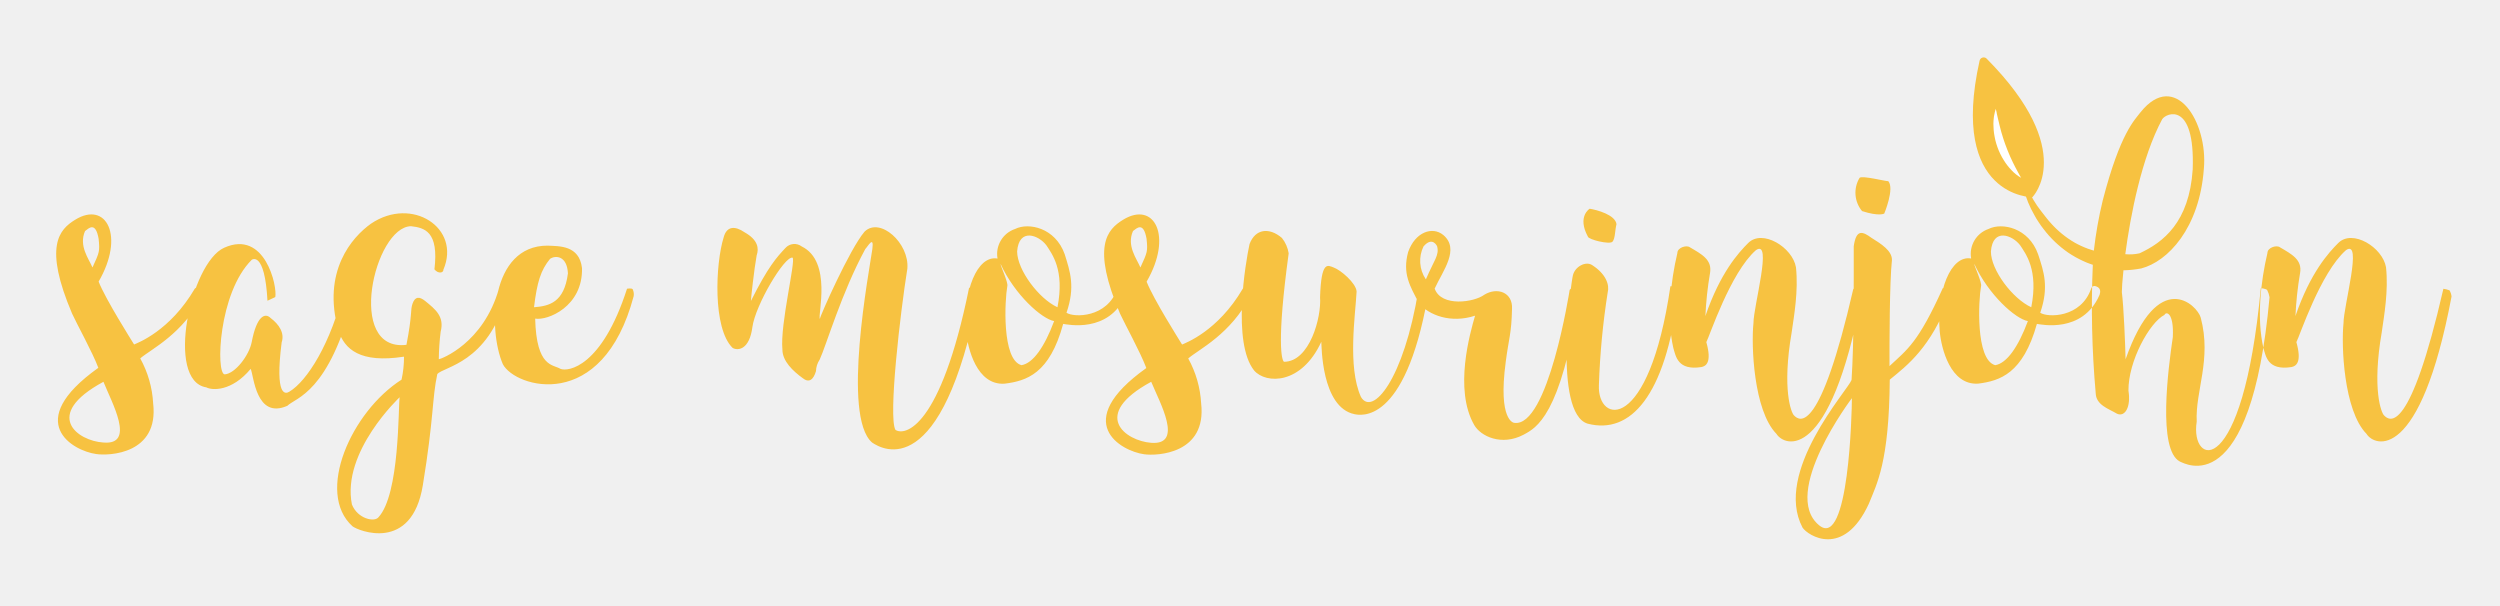
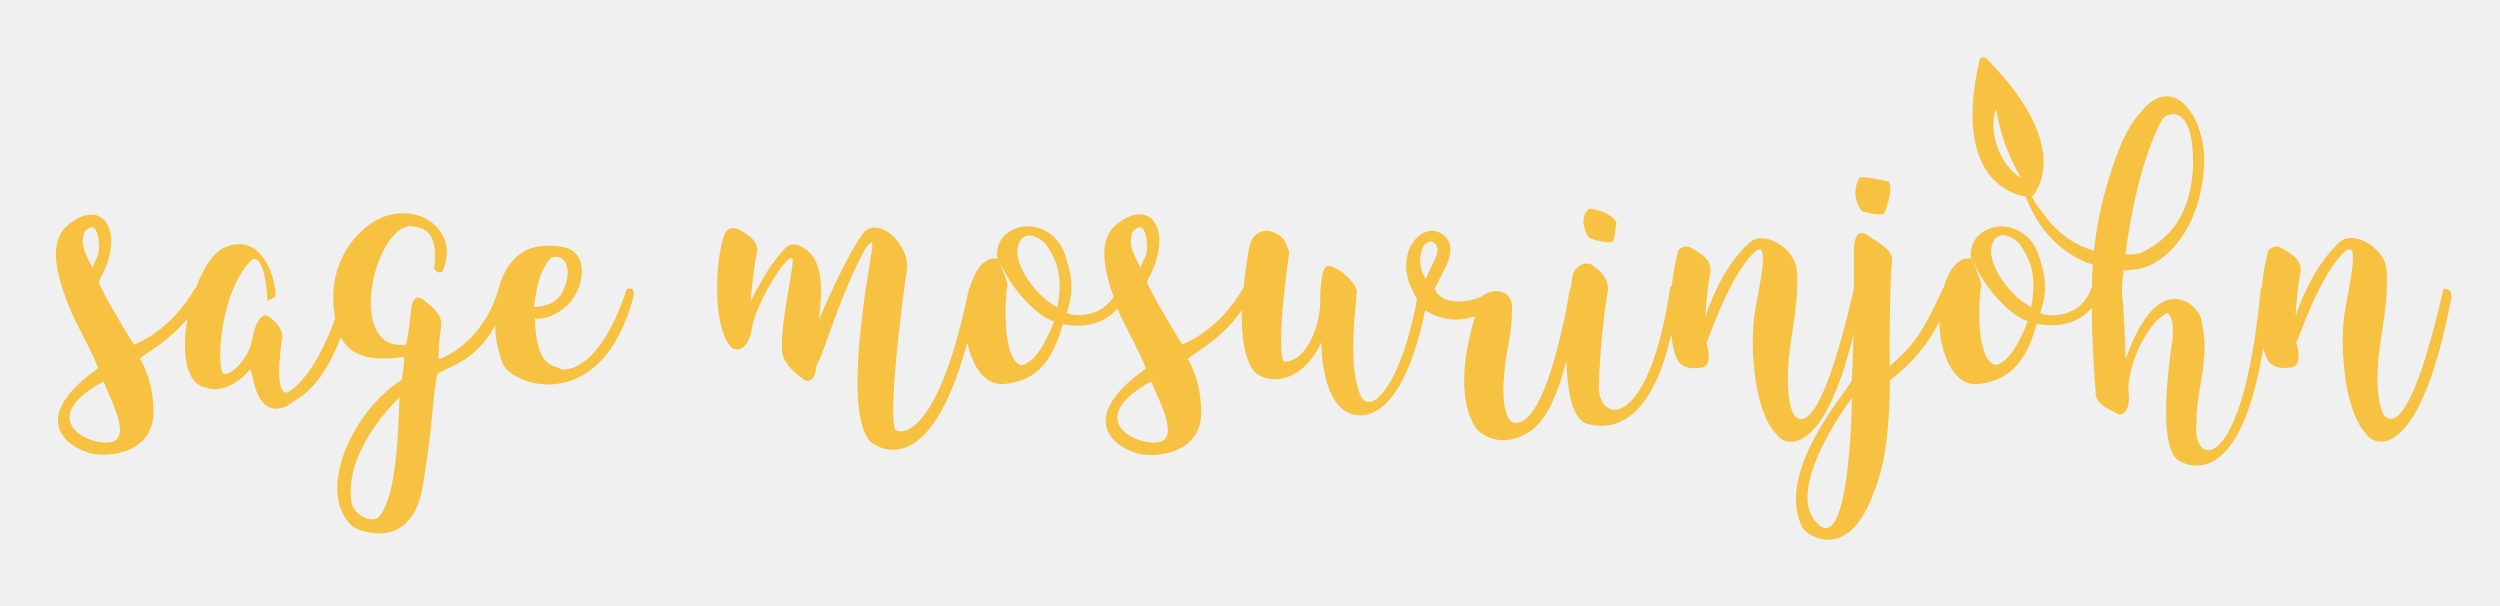
- <svg xmlns="http://www.w3.org/2000/svg" width="435" height="105.31" viewBox="0 0 435 105.31">
+ <svg xmlns="http://www.w3.org/2000/svg" id="Layer_1" data-name="Layer 1" width="435" height="105.31" viewBox="0 0 435 105.31">
  <defs>
-     <style>.cls-1 { fill: #f7c241; } .cls-2 { fill: #fff; }</style>
+     <style>
+       .cls-1 {
+         fill: #f7c241;
+       }
+     </style>
  </defs>
-   <path class="cls-1" d="M353.62 34.33s8-8-7.89-24.07a.73.73 0 0 0-1.29.34c-5.29 23.73 9.18 23.72 9.18 23.72" />
-   <path class="cls-2" d="M347.26 18.93l.14.56c0 .18.09.4.13.65s.13.52.19.81c.12.58.31 1.26.5 2l.33 1.09c.14.36.23.75.38 1.11.27.74.56 1.47.86 2.14s.61 1.3.89 1.84c.55 1.07 1 1.81 1 1.81a6.67 6.67 0 0 1-1.68-1.33 9 9 0 0 1-.68-.78 9.83 9.83 0 0 1-.66-.95 11.44 11.44 0 0 1-1.1-2.26 12.56 12.56 0 0 1-.37-1.22c-.11-.41-.15-.82-.23-1.22a10.43 10.43 0 0 1-.09-1.15 6.7 6.7 0 0 1 0-1 7.47 7.47 0 0 1 .23-1.51l.16-.59z" />
-   <path class="cls-1" d="M12.55 54.58c-5-11.74-2.25-14.64.54-16.35 5.41-3.33 8.68 2.84 4.07 10.77 1.23 3.11 5.68 10.13 6.17 10.94.59-.27 6.22-2.31 10.56-9.71a1 1 0 0 1 1.23-.16c.7.43.16 1.29.16 1.29-3.48 6.81-9 9.38-10.88 11a18.2 18.2 0 0 1 2.25 7.83c1.02 8.81-7.65 9.16-9.92 8.81-4-.54-12.92-5.52.38-15-1.02-2.72-3.76-7.65-4.56-9.42zm5.45 11.85c-10.71 5.79-4.49 10.3 0 10.57 5.65.48 1.46-6.92 0-10.57zm-1.91-19.89c1.23-2.68 1.29-2.79 1.07-5-.54-3.06-1.72-1.82-2.36-1.34-1.13 2.59.64 4.8 1.29 6.34zM46.54 52.33c-.48-8.79-2.73-7.13-2.73-7.13-5.81 5.74-6.28 19.8-4.72 19.94 1.82-.11 4.29-3.32 4.72-5.68.86-4.5 2.31-5.09 3.27-4.13 1.5 1.13 2.47 2.63 1.93 4.24-1.23 9.6.7 9 1.34 8.58 3.06-1.82 7.29-8.42 9.54-18 0 0 .7-.86 1.18-.16.8.43.48 1.5.48 1.5-4.29 16.98-10.13 17.68-11.55 19.12-5.47 2.41-5.84-5.25-6.38-6.43-3.32 4-6.76 3.75-7.72 3.22-7.16-1.13-2.76-21.67 3.1-24.29 7.13-3.22 9.28 6.76 8.9 8.58zM70.72 60c1.07-5.47.64-6 1.07-7.19s1.13-1.29 2.2-.43c1.77 1.45 3.38 2.68 2.68 5.36a43.3 43.3 0 0 0-.32 4.77c.43-.05 7.77-2.79 10.46-12.28a1.61 1.61 0 0 1 1.07.11c.48.38.21 1.29.21 1.29-3.22 11.58-10.94 12.17-12 13.46-.91 4.18-.59 7.61-2.52 19.36s-11.27 7.88-12.23 7.13c-6.49-5.84-.21-19.95 8.53-25.52a18.75 18.75 0 0 0 .43-4c-7.67 1.18-10.35-1.29-11.42-4.56-2.88-10.26 2.35-16.22 5.67-18.58 7.13-4.83 15.71.75 12.6 8 .05.54-.86.8-1.56-.05.8-6.6-1.72-7.24-4.07-7.51-6.38.1-11.42 21.92-.8 20.64zm-1.18 9.12s-10.13 9.48-8.31 18.65c1 2.52 3.91 3.11 4.61 2.25 3.75-4.02 3.43-19.24 3.7-20.91zM87.5 63.38c-2.68-6.22-2.15-20.64 7.77-20.64 2 .11 5.52-.11 6 3.91.16 6.7-6 9.17-8.15 8.79.21 8.53 3.11 7.94 4.4 8.74 1.29.54 7.19-.27 11.58-13.94 0 0 .86-.16 1 .11a2.1 2.1 0 0 1 .16 1.18c-5.44 20.47-20.61 15.92-22.76 11.85zm5.42-9.92c2.63-.21 5.25-.8 5.9-5.9-.16-3.11-2.2-3.16-3.11-2.52-1.61 1.96-2.26 4.02-2.79 8.42zM155.81 74.8c1.61 1.07 7.83-.21 12.81-24.72 0 0 1.07-.21 1.23.05a3.84 3.84 0 0 1 .43 1.13c-6.43 32.74-16.67 27.02-18.54 25.74-5.31-4.61-.48-29.92.05-33.67.32-2.47-.8-.43-1.23 0-4.13 7.61-6.76 16.68-7.94 19.25a3.79 3.79 0 0 0-.64 2c-.43 1.45-1.18 2.15-2.36 1.18-1.61-1.18-3.48-2.9-3.48-4.93-.43-4.4 2.36-15.44 1.77-16-1.39-.32-6.49 8.26-7 12.12s-2.47 4.13-3.43 3.59c-3.49-3.38-3-14.64-1.56-19.25.54-2 2-2 3.65-.86 2.31 1.29 2.52 2.79 2.09 4-.43 2.36-1 7.51-1 7.94 3-6 4.5-7.61 6-9.22a2.11 2.11 0 0 1 2.84-.27c5.36 2.63 2.73 12.06 3.16 12.6 0-.43 5.2-12.17 7.77-15.17 2.68-2.63 7.83 2 7.45 6.43-1.21 7.52-3.36 25.86-2.07 28.06zM185.57 54.42c1.29.86 7.08.91 8.85-4.18 0 0 .21-.86 1.18-.27.7.43.27 1.39.27 1.39-2.95 6.7-10.19 5.09-10.88 5-2.36 8.69-6.38 9.92-10.19 10.4-4.83.32-6.43-6.11-6.7-9.12-.59-6.92 1.93-13.3 5.47-12.65a4.59 4.59 0 0 1 3.06-5.15c2.36-1.18 7-.21 8.63 4.4.95 3.05 1.86 5.68.31 10.18zm-11.48-8.52c0 .43 1.39 3.27 1.18 3.91-.43 2.31-1 12.81 2.47 13.73 2-.32 4-3.16 5.68-7.67-2.14-.38-6.86-4.56-9.33-9.97zm9.91 7.56c1.29-6.54-1-9.33-1.93-10.78-1.34-1.77-4.77-3.11-5.09 1.07.02 3.25 3.81 8.25 7.02 9.71zM194.89 54.58c-5-11.74-2.25-14.64.54-16.35 5.42-3.32 8.69 2.84 4.08 10.78 1.23 3.11 5.68 10.13 6.17 10.94.59-.27 6.22-2.31 10.56-9.71a1 1 0 0 1 1.23-.16c.7.43.16 1.29.16 1.29-3.48 6.81-9 9.38-10.88 11a18.2 18.2 0 0 1 2.25 7.82c1 8.79-7.67 9.17-9.92 8.85-4-.54-12.92-5.52.38-15-1.03-2.76-3.76-7.69-4.57-9.46zm5.42 11.85c-10.67 5.79-4.45 10.29 0 10.62 5.69.43 1.5-6.97 0-10.62zm-1.88-19.89c1.23-2.68 1.29-2.79 1.07-5-.54-3.06-1.72-1.82-2.36-1.34-1.14 2.59.65 4.8 1.29 6.34zM223.42 62.95c4.45 0 6.54-7.72 6.27-11.26.21-6.43 1.34-5.52 2.36-5.15 1.23.43 3.91 2.73 4 4.18-.21 4.07-1.61 13.08.75 18.34 2 3.43 7.45-2.95 10-18.61 0 0 1-.16 1.23.11a2.35 2.35 0 0 1 .38 1.13c-4 22.41-11.8 20.54-12.71 20.38-5.84-1.18-5.74-12.17-5.79-12.6-3.43 7.45-9.6 7.4-11.69 5-3.86-4.83-1.5-18.82-.8-22 1-2.68 3.43-2.95 5.63-1.07a5.67 5.67 0 0 1 1.18 2.68c-2.1 15.38-1.23 18.65-.81 18.87zM273.12 50.45s.38-.64 1.23-.05c.64.38.38 1.39.38 1.39-3.16 20.64-7.45 22.68-9.65 23.86-3.81 2-7.45.27-8.58-1.72-3.54-6.22-.7-16 .16-19-4.24 1.39-8-.11-9.71-2.09-1.66-3.11-2.95-5.25-1.93-9 1.23-3.49 4.24-4.5 6.11-2.95 2.95 2.47-.11 6.27-1.5 9.33 1.18 3.27 6.92 2.36 8.63 1.07 2.25-1.39 5-.43 4.83 2.47-.09 4.36-.59 5.24-1.09 9.19-1.39 10.35 1.45 10.62 1.45 10.62 5.92.96 9.67-23.12 9.67-23.12zm-25-1.88c1.45-3.38 2.36-4.18 1.93-5.74 0 0-.8-1.77-2.36.05a5.72 5.72 0 0 0 .39 5.7zM290.65 49.81s.86-.05 1 .11a3.7 3.7 0 0 1 .32 1.39c-2.2 17.59-8.26 24.34-15.71 22.41-6.06-1.82-2.9-24.61-2.57-25.84.38-1.5 2.2-2.47 3.32-1.77 2.52 1.61 3.06 3.54 2.73 4.77a130.8 130.8 0 0 0-1.53 16.12c-.32 6.78 8.69 8.49 12.44-17.19zm-9.38-10.81c-.27 1-.21 2.52-.7 3.06s-4.24-.38-4.29-.91c-1.88-3.49.32-4.83.32-4.83 1.24.19 4.45 1.05 4.67 2.68zM323.9 51.58c-5.47 29-13.4 26.17-14.8 23.91-4-4.08-4.4-15.5-4-19.25 0-3 3.38-14.75.43-12.71-4.45 3.91-8.1 15.07-8.63 16 1 3.54-.05 4.18-.86 4.34-4.13.64-4.45-1.88-4.88-3.32-1.18-5.15-.48-11.53.7-16.51 0-1 1.66-1.45 2.2-1 2 1.18 3.91 2.14 3.48 4.5a59.51 59.51 0 0 0-.8 7.45c2.57-7.51 5.74-11 7.45-12.71 2.47-2.47 7.72.75 8.31 4.24.43 4.13-.32 8.31-.75 11.31-1.72 10-.05 14 .38 14.42 1.07 1.18 4.56 3.22 10.35-22a4.47 4.47 0 0 1 1.07.27 2.82 2.82 0 0 1 .35 1.06zM328.77 63.7c3.11-2.9 5-4.07 9.28-13.57 0 0 1 .21 1.07.43a2.62 2.62 0 0 1 .16 1.13c-3.32 8.85-7.45 11.9-10.46 14.37-.11 14.37-2.25 18.12-3.65 21.61-4.4 9.54-10.62 5.52-11.53 4.13-5.09-9.65 7.88-23.91 8.53-25.68.43-6.54.38-16.51.38-23.27.43-3 1.5-2.63 3.11-1.45 1.61 1 3.54 2.2 3.54 3.81-.43 4.01-.43 14.47-.43 18.49zm-6.54 5.58s-12.55 16.57-5.68 22.14c5.14 4.18 5.68-19.79 5.68-22.15zm5.63-32.12s-.86.54-3.86-.43a5 5 0 0 1-.43-5.79c.43-.43 4.45.59 5 .59 1.11 1.28-.71 5.63-.71 5.63zM355 54.42c1.29.86 7.08.91 8.85-4.18 0 0 .21-.86 1.18-.27.7.43.27 1.39.27 1.39-2.95 6.7-10.19 5.09-10.88 5-2.42 8.64-6.42 9.91-10.21 10.39-4.83.32-6.43-6.11-6.7-9.12-.59-6.92 1.93-13.3 5.47-12.65a4.59 4.59 0 0 1 3.02-5.14c2.36-1.18 7-.21 8.63 4.4 1 3.05 1.92 5.68.37 10.18zm-11.48-8.52c0 .43 1.39 3.27 1.18 3.91-.43 2.31-1 12.81 2.47 13.73 2-.32 4-3.16 5.68-7.67-2.15-.38-6.85-4.56-9.33-9.97zm9.92 7.56c1.29-6.54-1-9.33-1.93-10.78-1.34-1.77-4.77-3.11-5.09 1.07-.01 3.25 3.8 8.25 7.02 9.71zM426.57 51.58c-5.47 29-13.4 26.17-14.8 23.91-4-4.08-4.4-15.5-4-19.25 0-3 3.38-14.75.43-12.71-4.45 3.91-8.1 15.07-8.63 16 1 3.54-.05 4.18-.86 4.34-4.13.64-4.45-1.88-4.88-3.32-1.18-5.15-.48-11.53.7-16.51 0-1 1.66-1.45 2.2-1 2 1.18 3.91 2.14 3.48 4.5a59.51 59.51 0 0 0-.8 7.45c2.57-7.51 5.74-11 7.45-12.71 2.47-2.47 7.72.75 8.31 4.24.43 4.13-.32 8.31-.75 11.31-1.72 10-.05 14 .38 14.42 1.07 1.18 4.56 3.22 10.35-22a4.47 4.47 0 0 1 1.07.27 2.83 2.83 0 0 1 .35 1.06zM394.51 50.51c-.11-.27-1.13-.38-1.13-.38-3.16 33.87-12.38 30.94-11.15 23.22-.27-5.31 2.63-10.78.7-18.07-.59-2.2-7.4-8.9-13.08 7.24-.05-2.41-.33-9.27-.65-11.69 0-.63.09-2 .28-3.8h.14a19 19 0 0 0 2.95-.32c4.63-1.2 10.14-7 10.9-17.33.75-8.15-5-17.32-11-9.87-1 1.34-3.54 3.54-6.6 15.39a71.39 71.39 0 0 0-1.54 8.71c-.32-.09-.64-.2-1-.32a15.84 15.84 0 0 1-2.33-1.07 16.88 16.88 0 0 1-4.16-3.4c-.62-.67-1.11-1.37-1.68-2.08a16.94 16.94 0 0 1-2.4-4.09 8.43 8.43 0 0 1-.59-3.31 7.94 7.94 0 0 1 .1-1l.05-.34-.1.33a8.05 8.05 0 0 0-.24.95 8.85 8.85 0 0 0 .12 3.52 17.92 17.92 0 0 0 1.9 4.66 11.77 11.77 0 0 0 .72 1.19 14.28 14.28 0 0 0 .84 1.18 18.75 18.75 0 0 0 4.37 4.17 18 18 0 0 0 2.57 1.43 13 13 0 0 0 1.31.53l.34.11a168.53 168.53 0 0 0 .5 22.32c.05 2.09 2.25 2.73 3.7 3.59 1.34.64 2.47-1.07 2-4-.05-5.15 3.7-11.9 6.27-13.19.27-.64 1.66-.43 1.45 3.86-.8 5.47-2.68 19.62 1.23 21.66.75.27 12.33 7.35 15.6-28.58a4.2 4.2 0 0 0-.39-1.22zm-18.29-29.76c.64-1.07 5.74-3.27 5.31 8.74-.61 9.21-5.14 12.69-9.26 14.59a8.09 8.09 0 0 1-2.47.15c.89-6.72 2.84-16.82 6.42-23.48z" />
+   <g>
+     <path class="cls-1" d="M109.06,50.24c-4.4,13.67-10.29,14.48-11.58,13.94-1.29-.8-4.18-.21-4.4-8.74,2.2.38,8.31-2.09,8.15-8.79-.43-4-4-3.81-6-3.91-4.87,0-7.47,3.48-8.55,7.75-2.74,9.29-10,12-10.38,12a43.3,43.3,0,0,1,.32-4.77c.7-2.68-.91-3.91-2.68-5.36-1.07-.86-1.77-.8-2.2.43s0,1.72-1.07,7.19c-10.62,1.29-5.58-20.54.8-20.64,2.36.27,4.88.91,4.07,7.51.7.86,1.61.59,1.56.05,3.11-7.24-5.47-12.81-12.6-8-3.08,2.19-7.82,7.47-6.18,16.44-2.34,6.74-5.57,11.31-8,12.78-.64.38-2.57,1-1.34-8.58.54-1.61-.43-3.11-1.93-4.24-1-1-2.41-.38-3.27,4.13-.43,2.36-2.9,5.58-4.72,5.68C37.53,65,38,50.94,43.81,45.2c0,0,2.25-1.66,2.73,7.13l1.34-.64c.38-1.82-1.77-11.8-8.9-8.58-1.9.86-3.65,3.61-4.9,7a1.08,1.08,0,0,0-.2.16c-4.34,7.4-10,9.44-10.56,9.71-.48-.8-4.93-7.83-6.17-10.94,4.61-7.94,1.34-14.1-4.08-10.78-2.79,1.72-5.58,4.61-.54,16.35.8,1.77,3.54,6.7,4.56,9.44-13.3,9.49-4.34,14.48-.38,15,2.25.32,10.94-.05,9.92-8.85a18.2,18.2,0,0,0-2.25-7.83c1.49-1.24,5.07-3.06,8.24-6.94-1,5.74-.41,11.41,3.24,12,1,.54,4.4.75,7.72-3.22.54,1.18.91,8.85,6.38,6.43,1.21-1.21,5.48-1.9,9.35-12,1.32,2.69,4.2,4.49,11,3.45a18.75,18.75,0,0,1-.43,4c-8.74,5.58-15,19.68-8.53,25.52,1,.75,10.29,4.61,12.23-7.13s1.61-15.17,2.52-19.36c.89-1.07,6.38-1.66,10.06-8.5a19.77,19.77,0,0,0,1.36,6.78c2.14,4.08,17.32,8.63,22.73-11.85a2.1,2.1,0,0,0-.16-1.18C109.92,50.08,109.06,50.24,109.06,50.24Zm-93-3.7c-.64-1.55-2.41-3.75-1.29-6.33.64-.48,1.82-1.72,2.36,1.34C17.37,43.75,17.32,43.86,16.09,46.54ZM18,77c-4.45-.32-10.67-4.83,0-10.62C19.46,70.08,23.65,77.48,18,77ZM65.84,90c-.7.86-3.65.27-4.61-2.25-1.82-9.17,8.31-18.66,8.31-18.66C69.27,70.78,69.59,86,65.84,90ZM95.71,45c.91-.64,2.95-.59,3.11,2.52-.64,5.09-3.27,5.68-5.9,5.9C93.45,49.06,94.1,47,95.71,45Z" />
+     <path class="cls-1" d="M280.57,42c.48-.54.43-2,.7-3.06-.21-1.61-3.43-2.47-4.67-2.68,0,0-2.2,1.34-.32,4.83C276.34,41.66,280.2,42.52,280.57,42Z" />
+     <path class="cls-1" d="M327.86,37.16s1.82-4.34.7-5.63c-.54,0-4.56-1-5-.59a5,5,0,0,0,.43,5.79C327,37.69,327.86,37.16,327.86,37.16Z" />
+     <path class="cls-1" d="M426.25,50.51a4.47,4.47,0,0,0-1.07-.27c-5.79,25.25-9.28,23.22-10.35,22-.43-.43-2.09-4.4-.37-14.42.43-3,1.18-7.19.75-11.31-.59-3.48-5.84-6.7-8.31-4.24C405.17,44,402,47.5,399.44,55a59.51,59.51,0,0,1,.8-7.45c.43-2.36-1.45-3.32-3.48-4.5-.54-.43-2.2.05-2.2,1a50.53,50.53,0,0,0-1.05,6.08l-.13,0C390.22,84,381,81.07,382.23,73.35c-.27-5.31,2.63-10.78.7-18.07-.59-2.2-7.4-8.9-13.08,7.24-.05-2.41-.33-9.27-.65-11.69,0-.63.09-2,.28-3.8h.14a19,19,0,0,0,2.95-.32c4.63-1.2,10.14-7,10.9-17.33.75-8.15-5-17.32-11-9.87-1,1.34-3.54,3.54-6.6,15.39a71.39,71.39,0,0,0-1.54,8.71c-.32-.09-.64-.2-1-.32A15.84,15.84,0,0,1,361,42.22a16.88,16.88,0,0,1-4.16-3.4c-.62-.67-1.11-1.43-1.68-2.14a11.63,11.63,0,0,1-1.59-2.46h0s8-7.89-7.89-24a.74.74,0,0,0-1.29.37c-4.4,19.71,4.84,23.06,8.09,23.62A20.89,20.89,0,0,0,354,37.49a11.81,11.81,0,0,0,.72,1.2,14.31,14.31,0,0,0,.84,1.18A18.74,18.74,0,0,0,359.93,44a18,18,0,0,0,2.57,1.43,13,13,0,0,0,1.31.53l.34.11c-.07,1.17-.13,2.47-.16,3.92a.82.82,0,0,0-.15.27c-1.77,5.09-7.56,5-8.85,4.18,1.56-4.5.64-7.13-.32-10.19-1.61-4.61-6.27-5.58-8.63-4.4A4.59,4.59,0,0,0,343,45c-2.15-.39-3.92,1.82-4.85,5.17l-.08,0c-4.24,9.49-6.17,10.67-9.28,13.57,0-4,0-14.48.43-18.5,0-1.61-1.93-2.84-3.54-3.81-1.61-1.18-2.68-1.55-3.11,1.45,0,2.2,0,4.75,0,7.41h0c-5.79,25.25-9.28,23.22-10.35,22-.43-.43-2.09-4.4-.37-14.42.43-3,1.18-7.19.75-11.31-.59-3.48-5.84-6.7-8.31-4.24C302.5,44,299.34,47.5,296.76,55a59.51,59.51,0,0,1,.8-7.45c.43-2.36-1.45-3.32-3.48-4.5-.54-.43-2.2.05-2.2,1a50.76,50.76,0,0,0-1,5.73h-.23c-3.75,25.68-12.76,24-12.44,17.21a130.8,130.8,0,0,1,1.5-16.14c.32-1.23-.21-3.16-2.73-4.77-1.13-.7-2.95.27-3.32,1.77-.06.22-.2,1.1-.36,2.4a.66.66,0,0,0-.17.18s-3.75,24.08-9.71,23.11c0,0-2.84-.27-1.45-10.62.54-3.91,1.07-4.83,1.13-9.17.21-2.9-2.57-3.86-4.83-2.47-1.72,1.29-7.45,2.2-8.63-1.07,1.39-3.06,4.45-6.86,1.5-9.33-1.88-1.56-4.88-.54-6.11,2.95-.93,3.44.08,5.54,1.53,8.26-2.67,14.44-7.77,20.24-9.73,16.94-2.36-5.25-1-14.26-.75-18.34-.11-1.45-2.79-3.75-4-4.18-1-.37-2.14-1.29-2.36,5.15.27,3.54-1.82,11.26-6.27,11.26-.43-.21-1.29-3.49.86-18.87a5.67,5.67,0,0,0-1.18-2.68c-2.2-1.88-4.67-1.61-5.63,1.07a68.7,68.7,0,0,0-1.12,7.68l-.11.1c-4.34,7.4-10,9.44-10.56,9.71-.48-.8-4.93-7.83-6.17-10.94,4.61-7.94,1.34-14.1-4.08-10.78-2.54,1.56-5.05,4.12-1.69,13.42-2.25,3.66-7,3.55-8.17,2.78,1.56-4.5.64-7.13-.32-10.19-1.61-4.61-6.27-5.58-8.63-4.4A4.59,4.59,0,0,0,173.56,45c-2.13-.39-3.89,1.78-4.82,5.08l-.11,0c-5,24.5-11.21,25.79-12.81,24.72-1.29-2.2.86-20.54,2-28,.38-4.4-4.77-9.06-7.45-6.43-2.57,3-7.77,14.75-7.77,15.17-.43-.54,2.2-10-3.16-12.6a2.11,2.11,0,0,0-2.84.27c-1.45,1.61-2.95,3.27-6,9.22,0-.43.54-5.58,1-7.94.43-1.18.21-2.68-2.09-4-1.61-1.18-3.11-1.18-3.65.86-1.45,4.61-1.93,15.87,1.56,19.25,1,.54,2.84.21,3.43-3.59s5.63-12.44,7-12.12c.59.54-2.2,11.58-1.77,16,0,2,1.88,3.75,3.48,4.93,1.18,1,1.93.27,2.36-1.18a3.79,3.79,0,0,1,.64-2c1.18-2.57,3.81-11.64,7.94-19.25.43-.43,1.56-2.47,1.23,0-.54,3.75-5.36,29.06-.05,33.67,1.7,1.17,10.26,6,16.64-17.46.67,3.2,2.46,7.48,6.41,7.22,3.81-.48,7.83-1.72,10.19-10.4.61.09,6.14,1.31,9.52-2.75.13.33.25.64.4,1,.8,1.77,3.54,6.7,4.56,9.44-13.3,9.49-4.34,14.48-.38,15,2.25.32,10.94-.05,9.92-8.85a18.2,18.2,0,0,0-2.25-7.83c1.67-1.39,6-3.51,9.38-8.47-.1,4.18.36,8.38,2.14,10.62,2.09,2.36,8.26,2.41,11.69-5,.05.43-.05,11.42,5.79,12.6.88.16,8.17,1.91,12.29-18.2A9.6,9.6,0,0,0,256.66,55c-.86,3-3.7,12.76-.16,19,1.13,2,4.77,3.7,8.58,1.72,1.72-.93,4.74-2.38,7.48-12.94.12,5.31,1,10.2,3.67,11,6.4,1.66,11.77-3.1,14.55-15.62a22.92,22.92,0,0,0,.4,2.48c.43,1.45.75,4,4.88,3.32.8-.16,1.82-.8.86-4.34.54-1,4.18-12.12,8.63-16,2.95-2-.43,9.71-.43,12.71-.43,3.75-.05,15.17,4,19.25,1.28,2.06,8,4.56,13.38-17.31-.05,2.87-.15,5.62-.3,7.93-.64,1.77-13.62,16-8.53,25.68.91,1.39,7.13,5.42,11.53-4.13,1.39-3.49,3.54-7.24,3.65-21.61a28.57,28.57,0,0,0,8.61-10.16c0,.58,0,1.16.08,1.75.27,3,1.88,9.44,6.7,9.12C348,66.27,352,65,354.4,56.35c.61.09,6.19,1.33,9.57-2.81,0,3.93.23,8.78.67,14.82.05,2.09,2.25,2.73,3.7,3.59,1.34.64,2.47-1.07,2-4-.05-5.15,3.7-11.9,6.27-13.19.27-.64,1.66-.43,1.45,3.86-.8,5.47-2.68,19.63,1.23,21.66.68.24,10.34,6.13,14.54-19.93,0,.08,0,.17,0,.25.43,1.45.75,4,4.88,3.32.8-.16,1.82-.8.86-4.34.54-1,4.18-12.12,8.63-16,2.95-2-.43,9.71-.43,12.71-.43,3.75-.05,15.17,4,19.25,1.39,2.25,9.33,5,14.8-23.91A2.83,2.83,0,0,0,426.25,50.51Zm-50-29.76c.64-1.07,5.74-3.27,5.31,8.74-.61,9.21-5.14,12.69-9.26,14.59a8.09,8.09,0,0,1-2.47.15C370.69,37.51,372.64,27.41,376.22,20.75ZM350,29.61a9,9,0,0,1-.68-.78,9.84,9.84,0,0,1-.66-.95,11.44,11.44,0,0,1-1.1-2.26,12.55,12.55,0,0,1-.37-1.22c-.11-.41-.15-.82-.23-1.22a10.43,10.43,0,0,1-.09-1.15,6.7,6.7,0,0,1,0-1,7.47,7.47,0,0,1,.23-1.51c.08-.36.15-.56.15-.56s.06.21.14.56c0,.18.09.4.13.65s.13.52.19.81c.12.58.31,1.26.5,2l.33,1.09c.14.36.23.75.38,1.11.27.74.56,1.47.86,2.14s.61,1.3.89,1.84c.55,1.07,1,1.81,1,1.81A6.67,6.67,0,0,1,350,29.61ZM177.74,63.54c-3.43-.91-2.9-11.42-2.47-13.73.21-.64-1.18-3.49-1.18-3.91,2.47,5.42,7.19,9.6,9.33,10C181.71,60.37,179.72,63.21,177.74,63.54ZM184,53.46c-3.22-1.5-7-6.43-7-9.71.32-4.18,3.75-2.84,5.09-1.07C183,44.13,185.3,46.91,184,53.46Zm14.42-6.92c-.64-1.55-2.41-3.75-1.29-6.33.64-.48,1.82-1.72,2.36,1.34C199.72,43.75,199.67,43.86,198.43,46.54ZM200.31,77c-4.45-.32-10.67-4.83,0-10.62C201.81,70.08,206,77.48,200.31,77Zm47.34-34.16c1.55-1.82,2.36-.05,2.36-.05.43,1.56-.48,2.36-1.93,5.74A5.72,5.72,0,0,1,247.65,42.89Zm68.9,48.53c-6.86-5.58,5.68-22.14,5.68-22.14C322.23,71.63,321.69,95.6,316.55,91.42Zm30.62-27.88c-3.43-.91-2.9-11.42-2.47-13.73.21-.64-1.18-3.49-1.18-3.91,2.47,5.42,7.19,9.6,9.33,10C351.13,60.37,349.15,63.21,347.16,63.54Zm6.27-10.08c-3.22-1.5-7-6.43-7-9.71.32-4.18,3.75-2.84,5.09-1.07C352.47,44.13,354.72,46.91,353.44,53.46Z" />
+   </g>
</svg>
